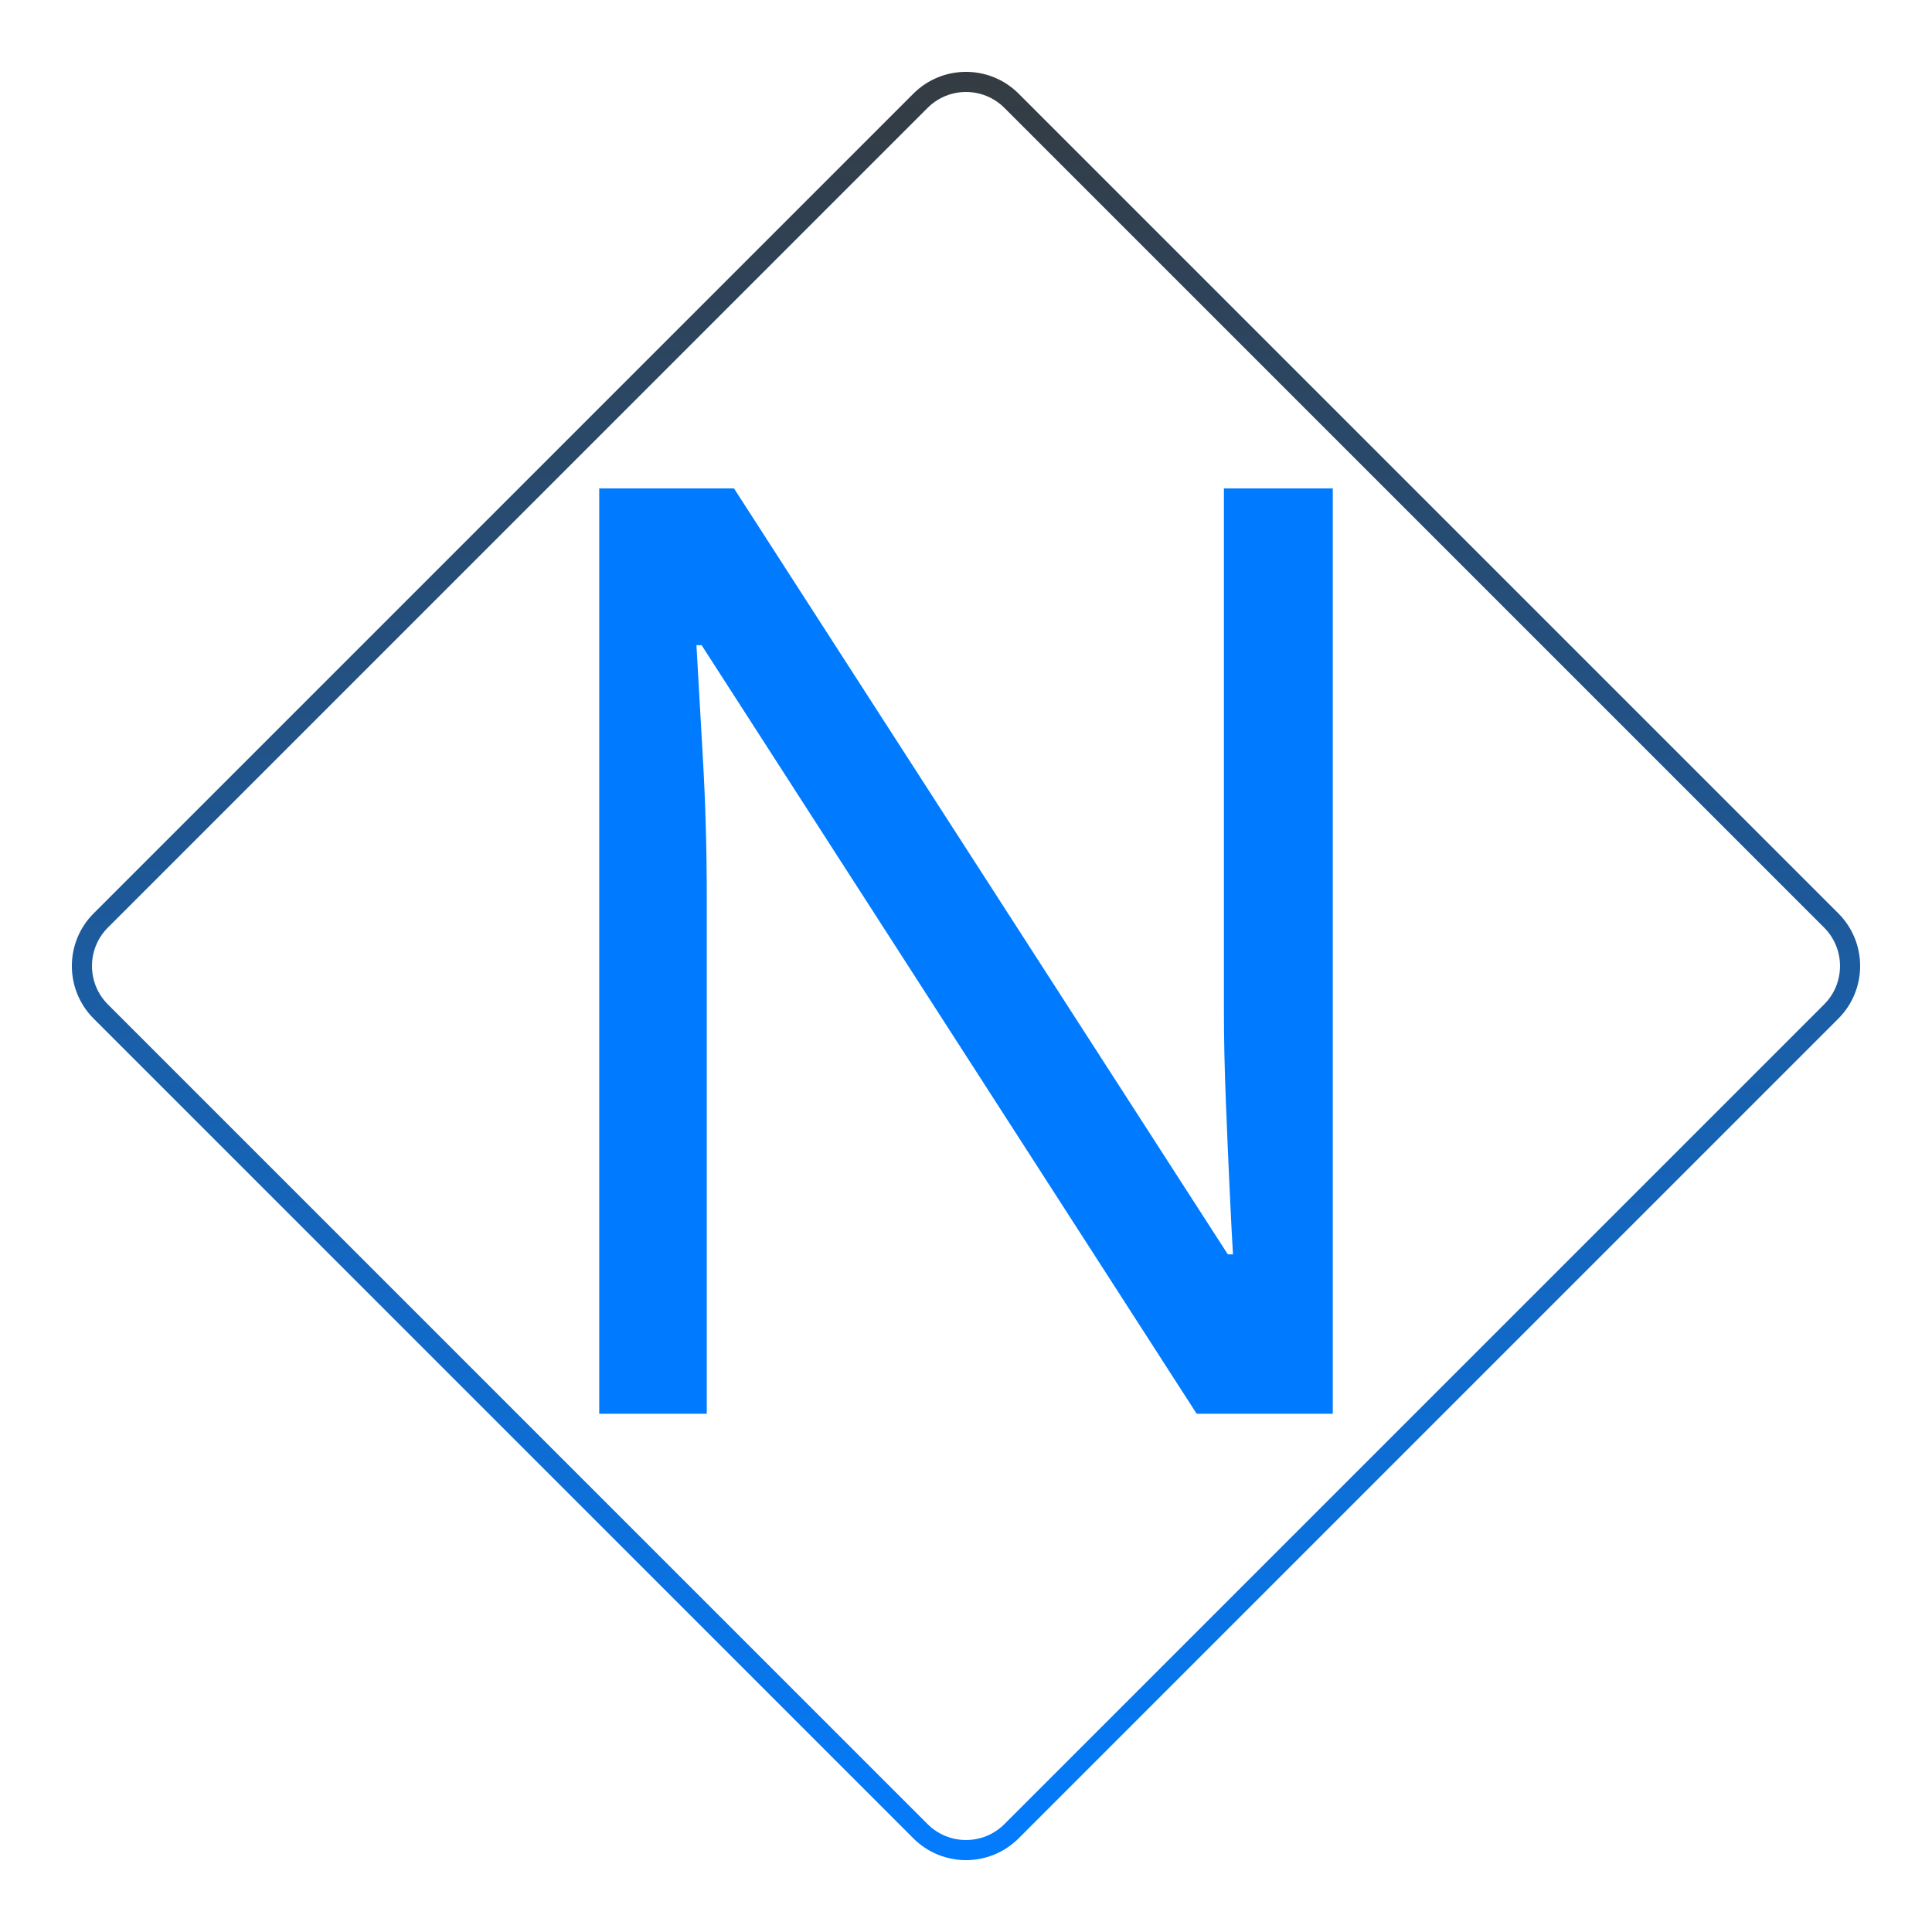
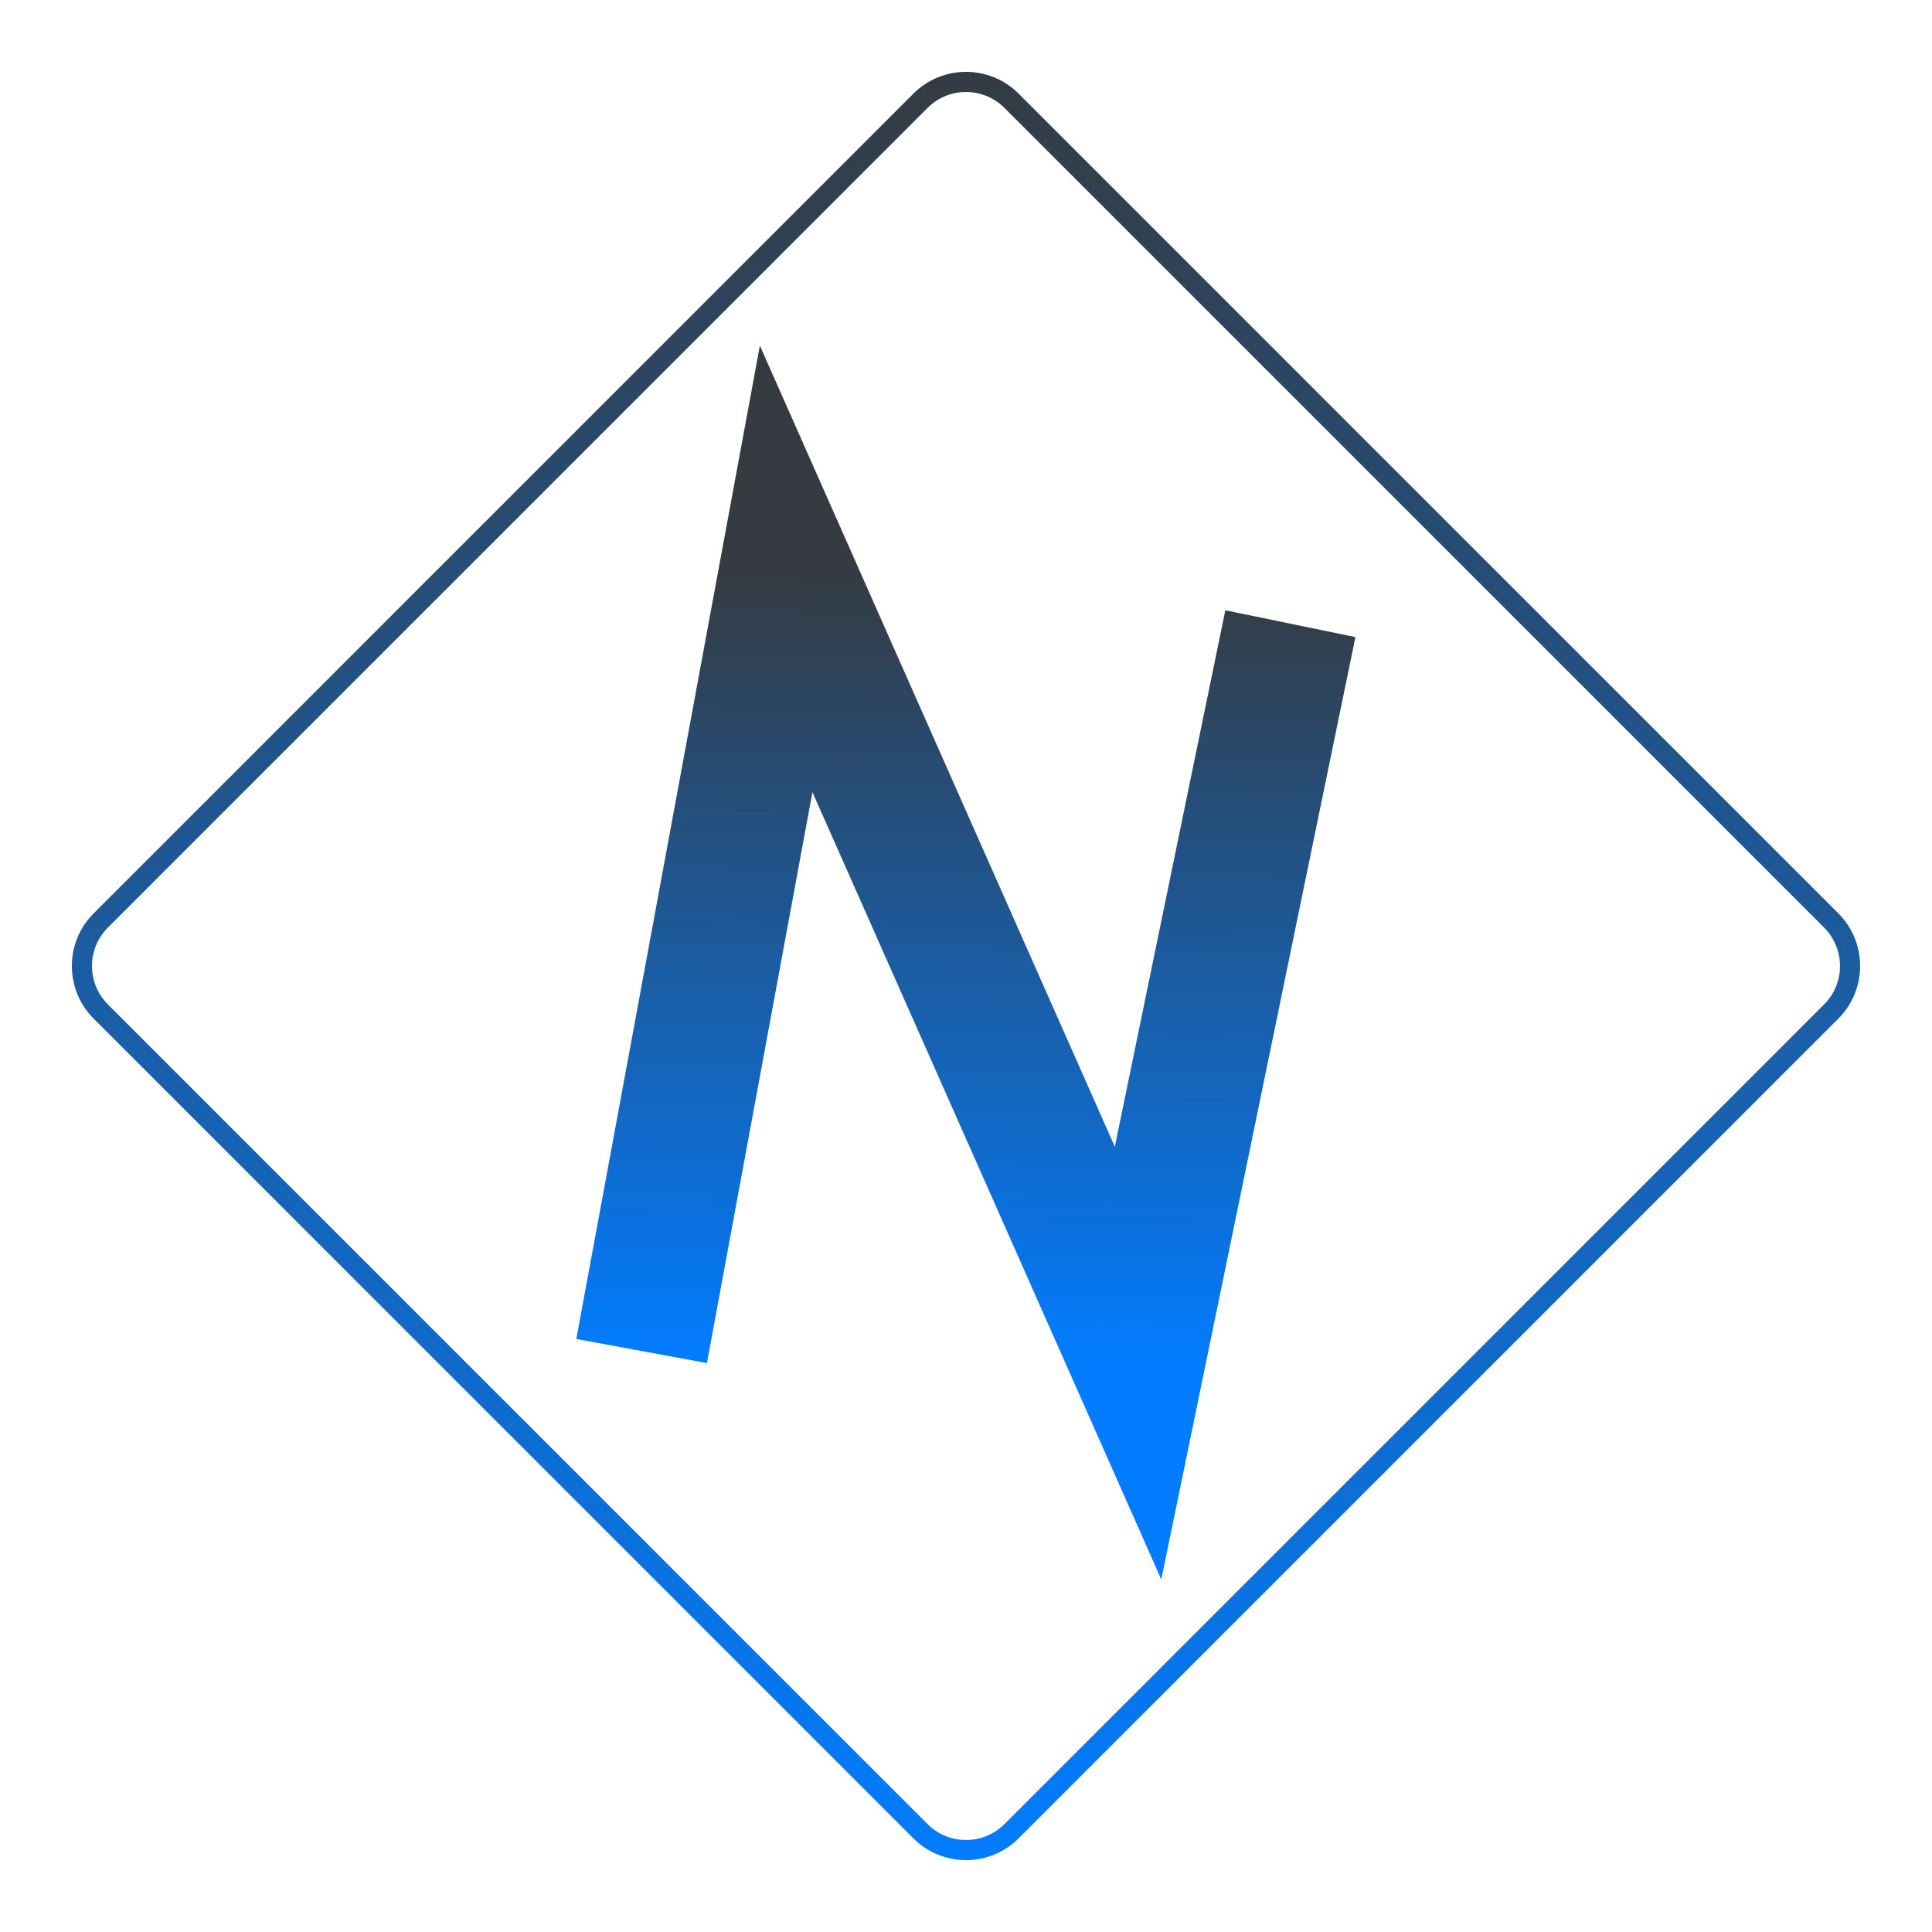
<svg xmlns="http://www.w3.org/2000/svg" width="480" height="480">
  <defs>
-     <linearGradient id="svg_7" x1="0" x2="1" y1="0" y2="1">
+     <linearGradient id="svg_4" x1="0" x2="1" y1="0" y2="1">
      <stop offset="0" stop-color="#343a40" stop-opacity="0.996" />
-       <stop offset="1" stop-color="#f8f9fa" stop-opacity="0.996" />
+       <stop offset="1" stop-color="#007bff" stop-opacity="0.992" />
    </linearGradient>
-     <linearGradient id="svg_4" x1="0" x2="1" y1="0" y2="1">
+     <linearGradient id="svg_8" x1="0.5" x2="0.5" y1="0" y2="1">
      <stop offset="0" stop-color="#343a40" stop-opacity="0.996" />
      <stop offset="1" stop-color="#007bff" stop-opacity="0.992" />
    </linearGradient>
  </defs>
  <g class="layer">
    <rect fill="none" height="320" id="svg_1" rx="16" ry="16" stroke="url(#svg_4)" stroke-width="5" transform="rotate(45 240 240)" width="320" x="80" y="80" />
-     <text fill="#007bff" font-family="Sans-serif" font-size="322" id="svg_3" stroke="url(#svg_7)" stroke-dasharray="null" stroke-linecap="null" stroke-linejoin="null" stroke-width="0" text-anchor="middle" x="240" xml:space="preserve" y="351.25">N</text>
+     <path d="m160.828,336.839l33.038,-194.824l90.332,196l35.129,-184.24" fill="#000000" fill-opacity="0" id="svg_6" stroke="url(#svg_8)" stroke-dasharray="null" stroke-linecap="null" stroke-linejoin="null" stroke-width="33" transform="rotate(0.846079 240.078 240.015)" />
  </g>
</svg>
